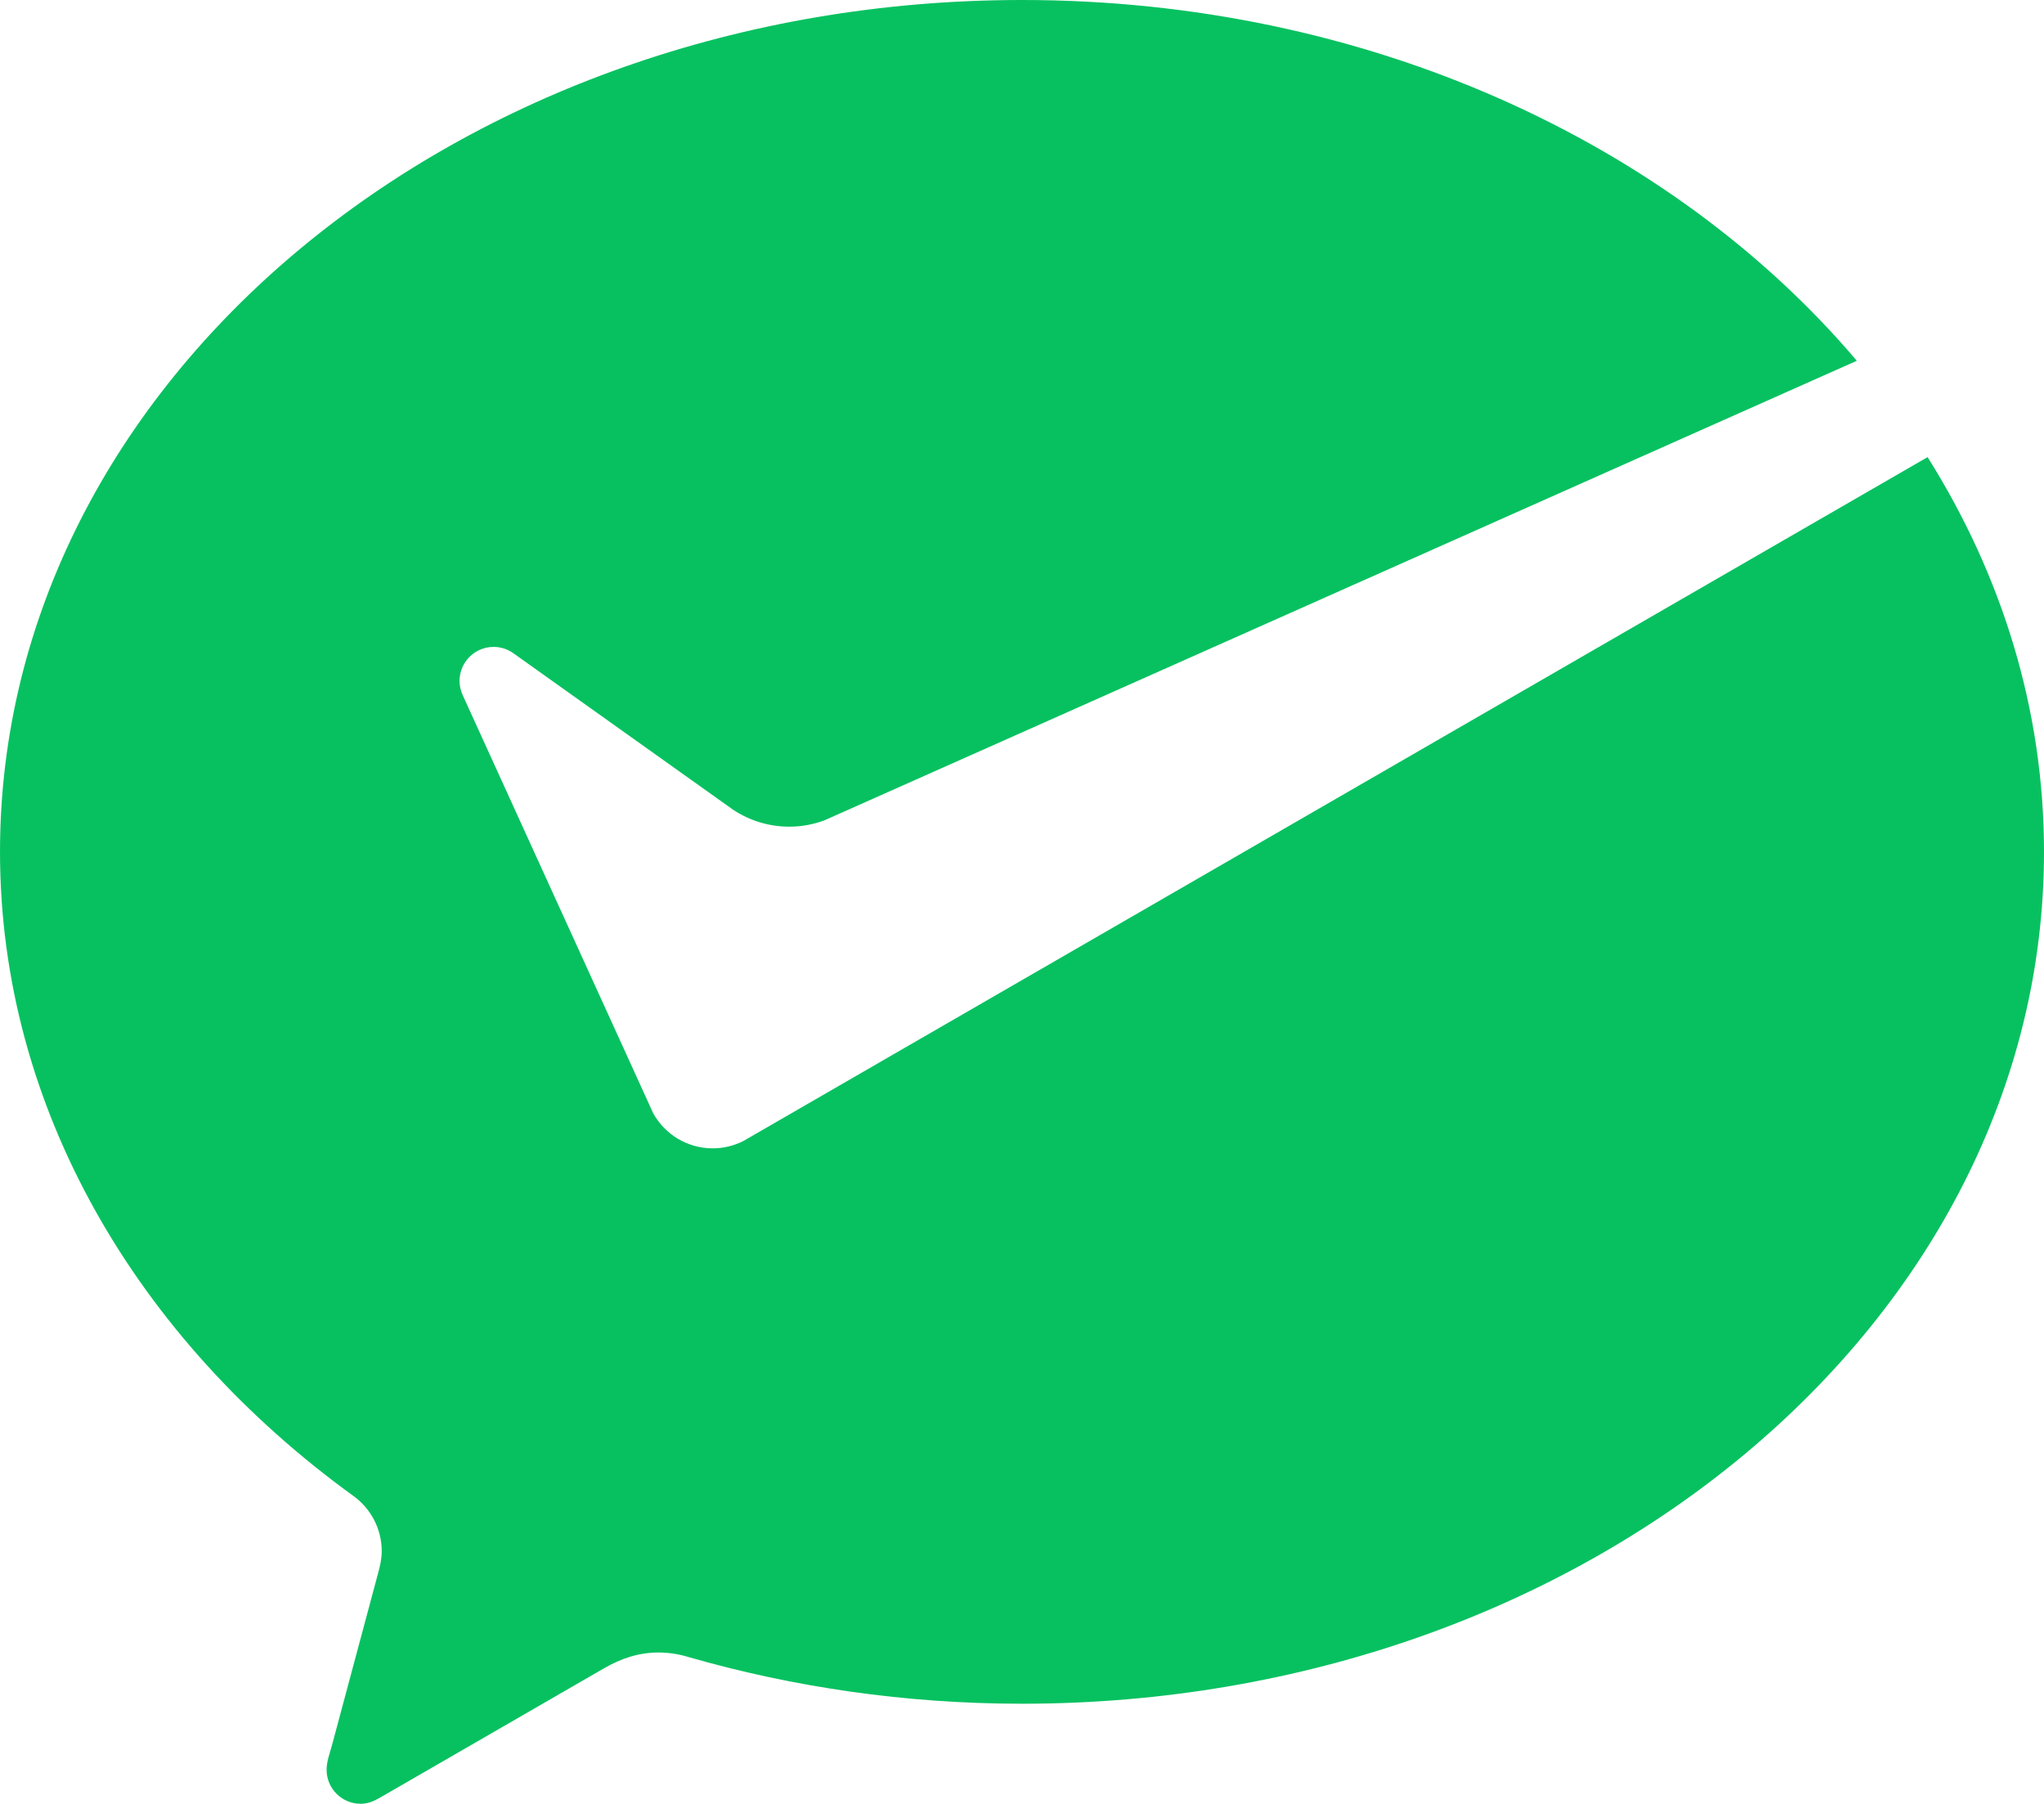
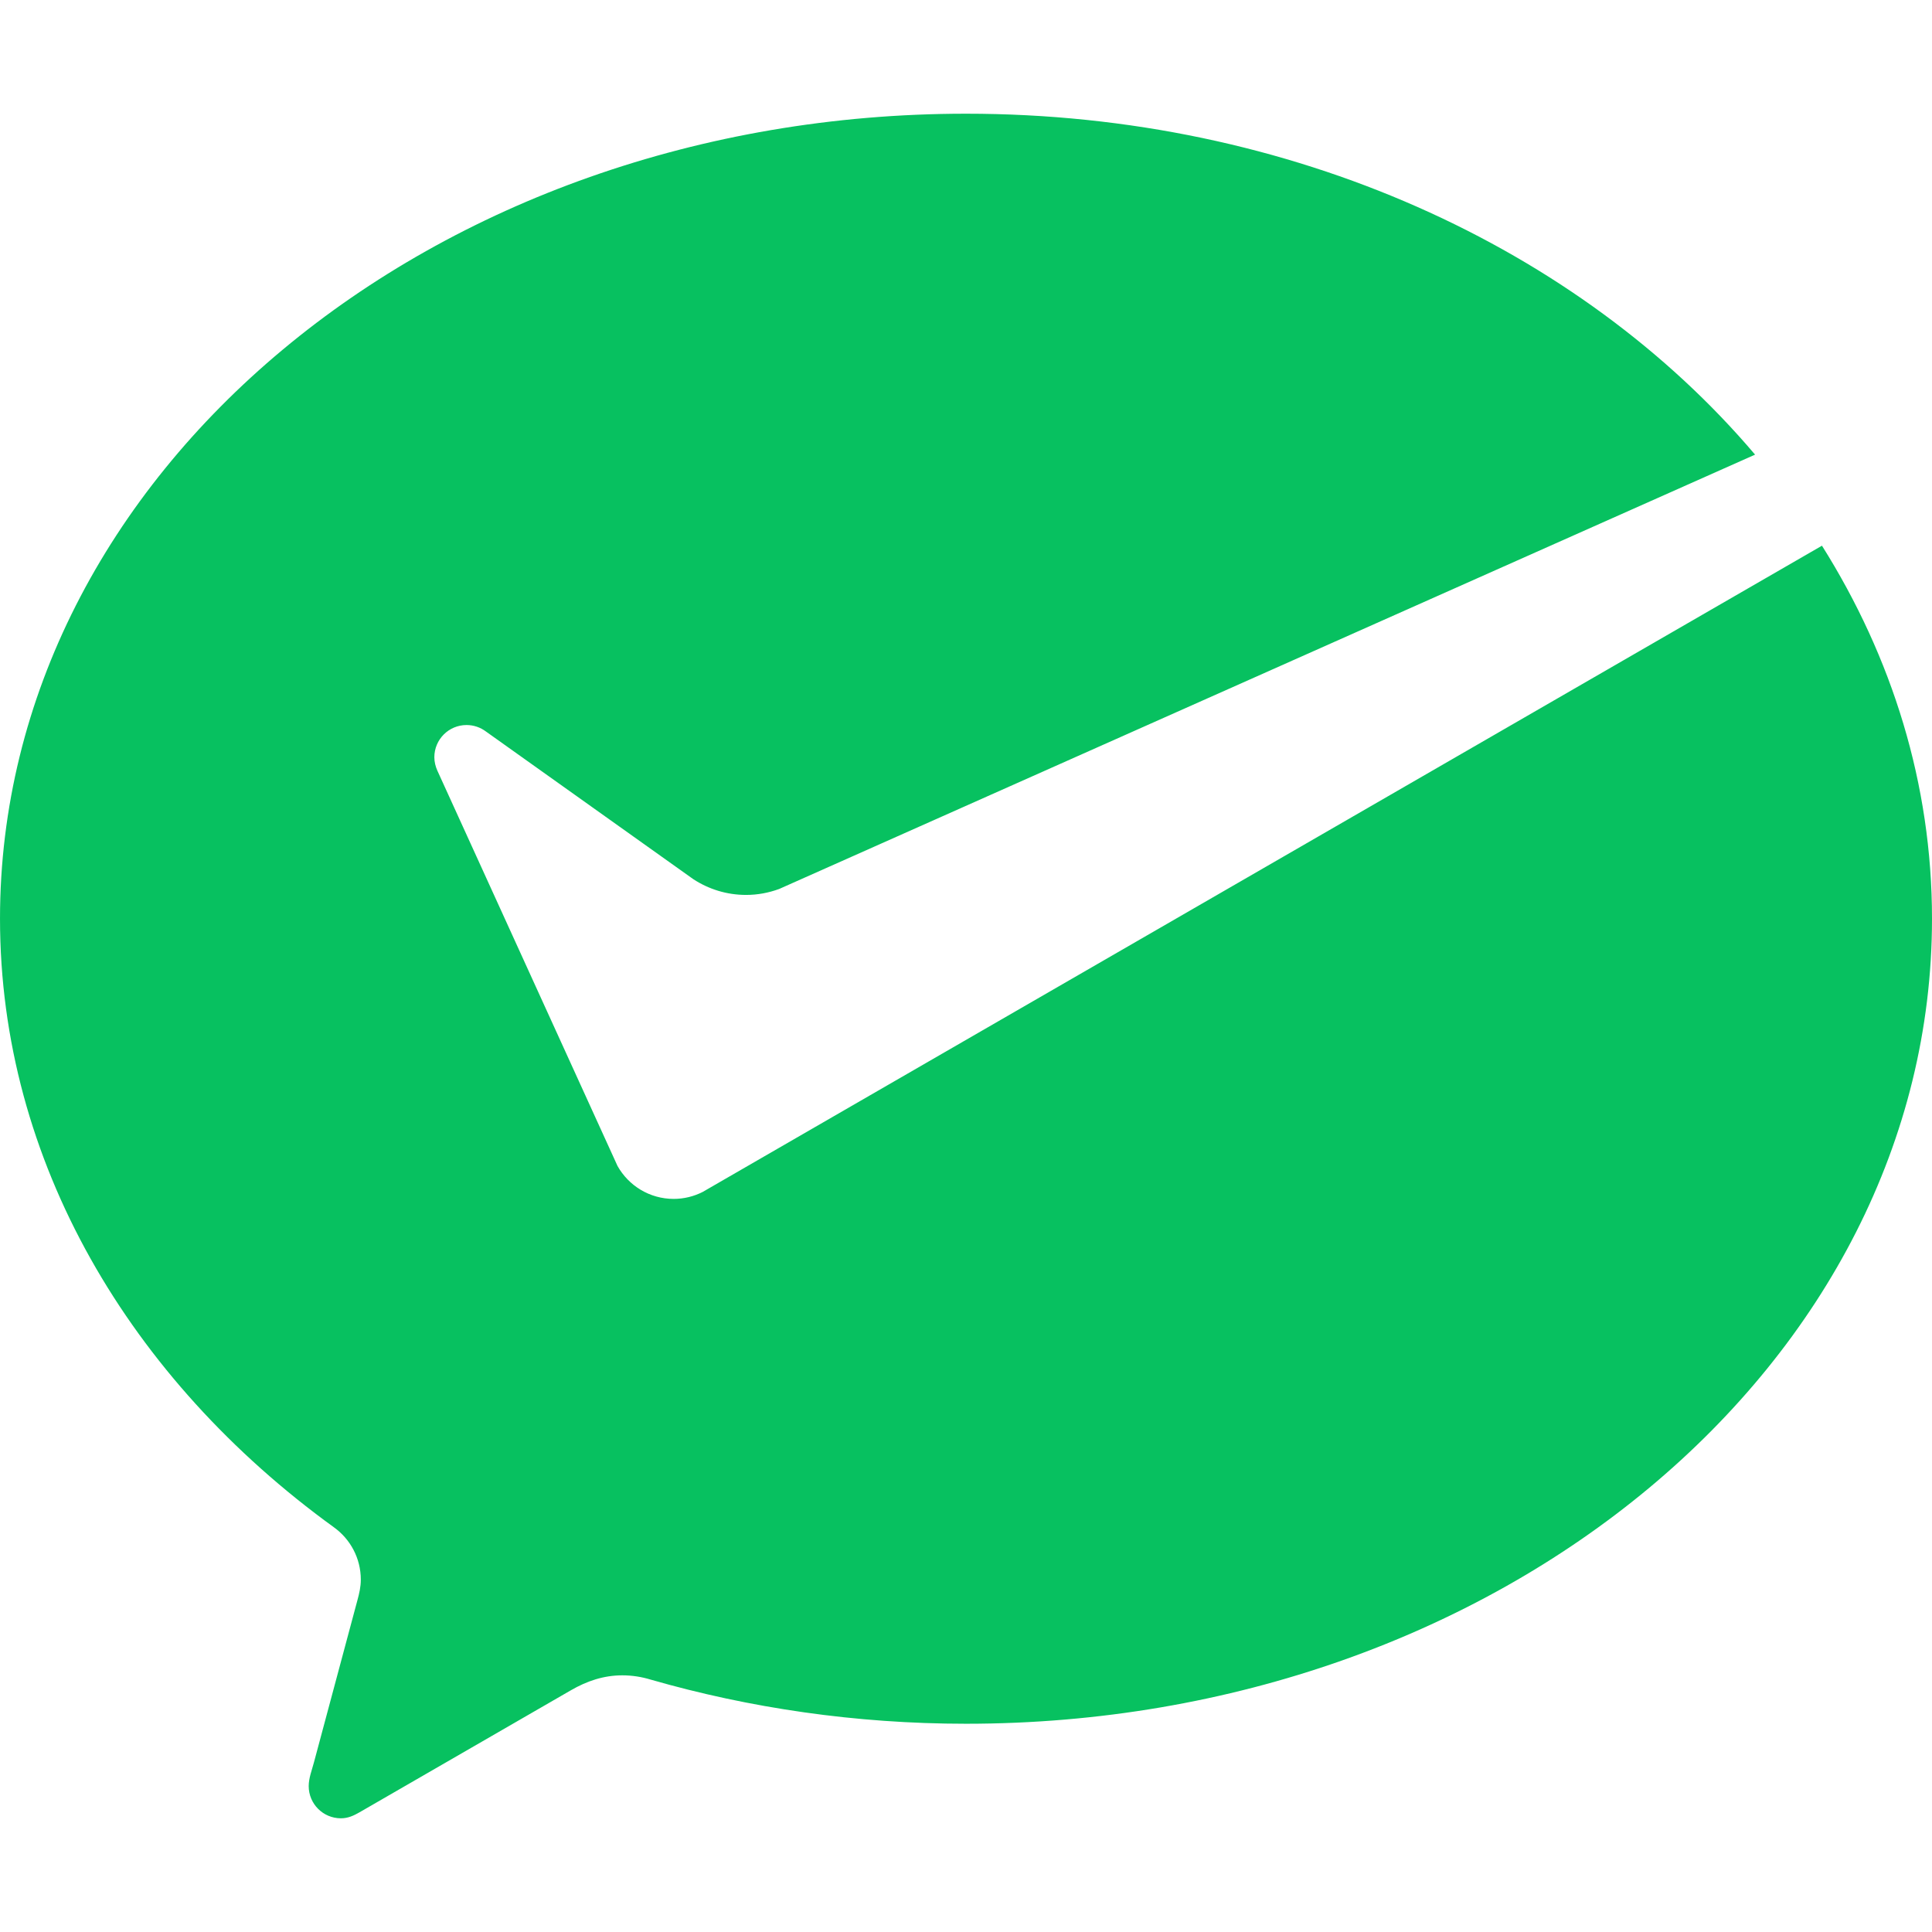
- <svg xmlns="http://www.w3.org/2000/svg" viewBox="179.71 1041.855 115.083 101.537" width="115.083px" height="101.537px">
+ <svg xmlns="http://www.w3.org/2000/svg" viewBox="179.71 1041.855 115.083 101.537" width="100" height="100">
  <path id="path168" style="fill:#07C160;fill-opacity:1;fill-rule:nonzero;stroke:none" d="M 4.285 -4.614 C 3.895 -4.811 3.456 -4.924 2.99 -4.924 C 1.912 -4.924 0.973 -4.33 0.481 -3.452 L 0.293 -3.039 L -7.564 14.201 C -7.649 14.389 -7.702 14.6 -7.702 14.807 C -7.702 15.601 -7.058 16.246 -6.263 16.246 C -5.94 16.246 -5.643 16.139 -5.402 15.96 L 3.868 9.359 C 4.546 8.916 5.355 8.656 6.225 8.656 C 6.745 8.656 7.24 8.752 7.701 8.921 L 51.302 28.326 C 43.487 37.537 30.616 43.557 16.05 43.557 C -7.785 43.557 -27.106 27.456 -27.106 7.593 C -27.106 -3.244 -21.293 -12.999 -12.195 -19.591 C -11.464 -20.113 -10.987 -20.968 -10.987 -21.934 C -10.987 -22.254 -11.055 -22.547 -11.138 -22.851 C -11.865 -25.562 -13.028 -29.903 -13.083 -30.106 C -13.173 -30.446 -13.315 -30.801 -13.315 -31.158 C -13.315 -31.952 -12.671 -32.596 -11.876 -32.596 C -11.563 -32.596 -11.309 -32.48 -11.045 -32.328 L -1.597 -26.874 C -0.887 -26.463 -0.134 -26.209 0.694 -26.209 C 1.136 -26.209 1.562 -26.277 1.963 -26.4 C 6.371 -27.668 11.126 -28.372 16.05 -28.372 C 39.884 -28.372 59.206 -12.27 59.206 7.593 C 59.206 13.609 57.424 19.275 54.29 24.258 L 4.6 -4.432 L 4.285 -4.614 Z" transform="matrix(1.333333, 0, 0, -1.333333, 215.8517, 1099.931)" />
</svg>
